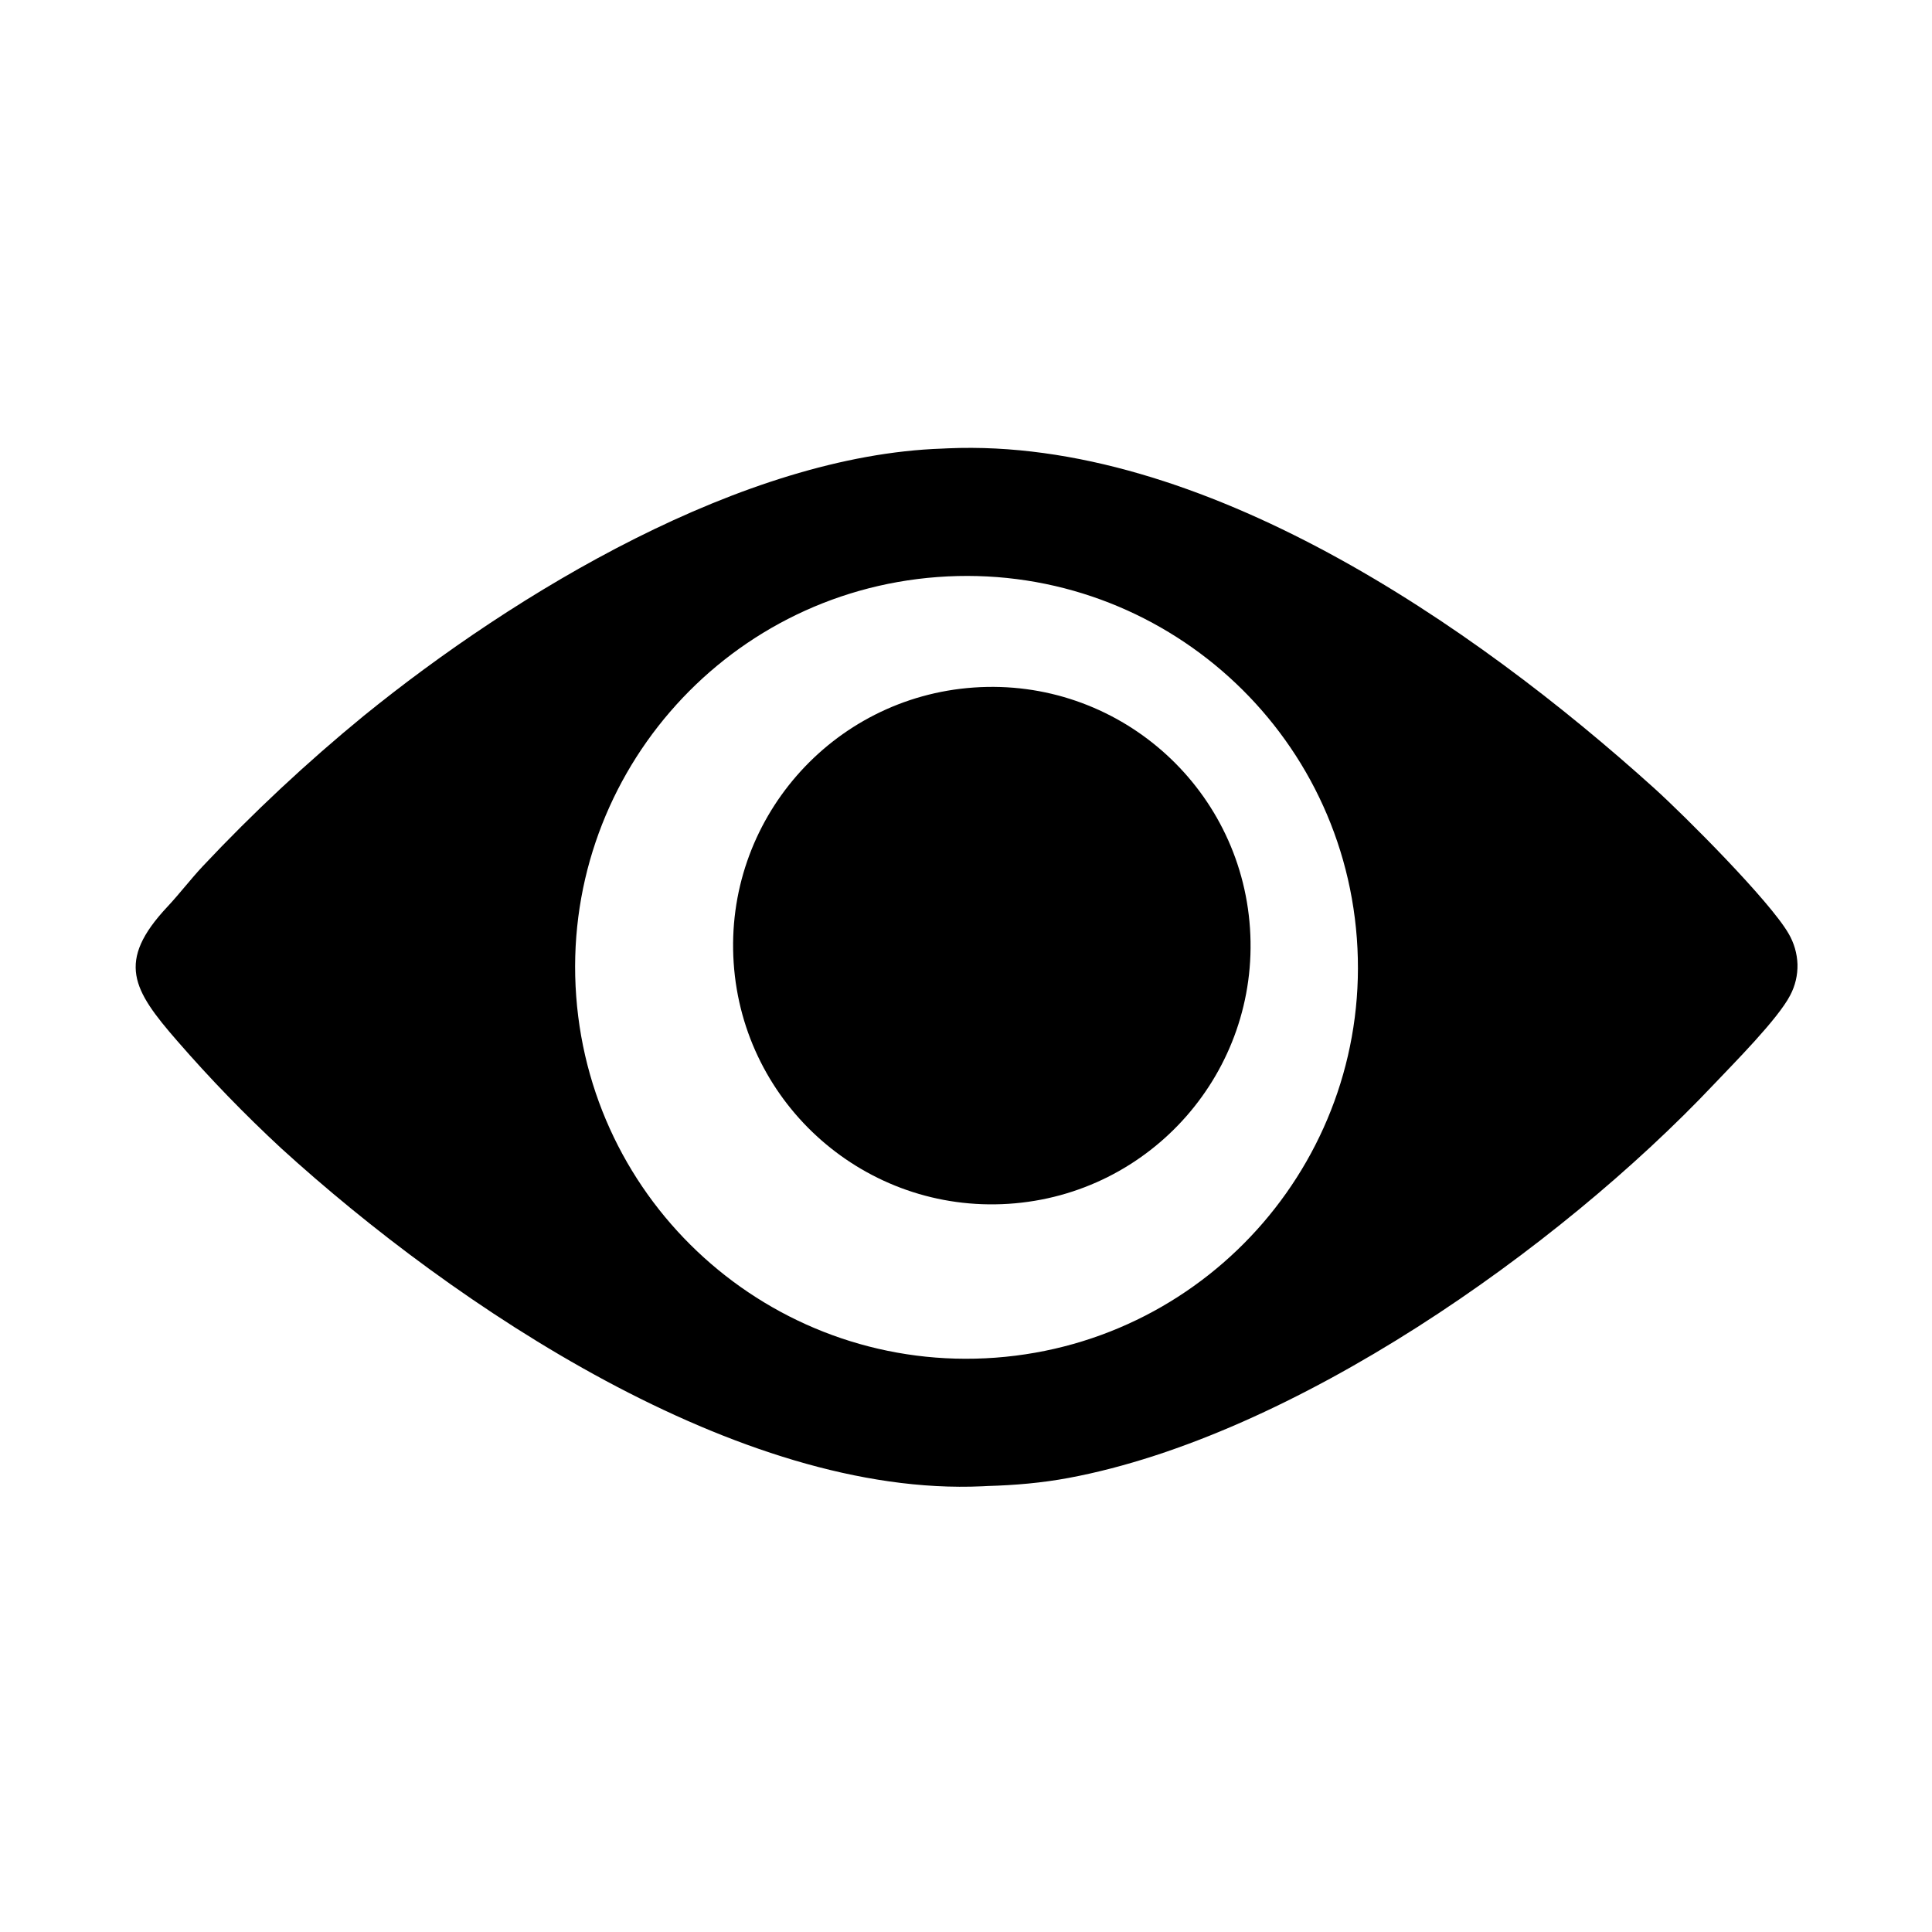
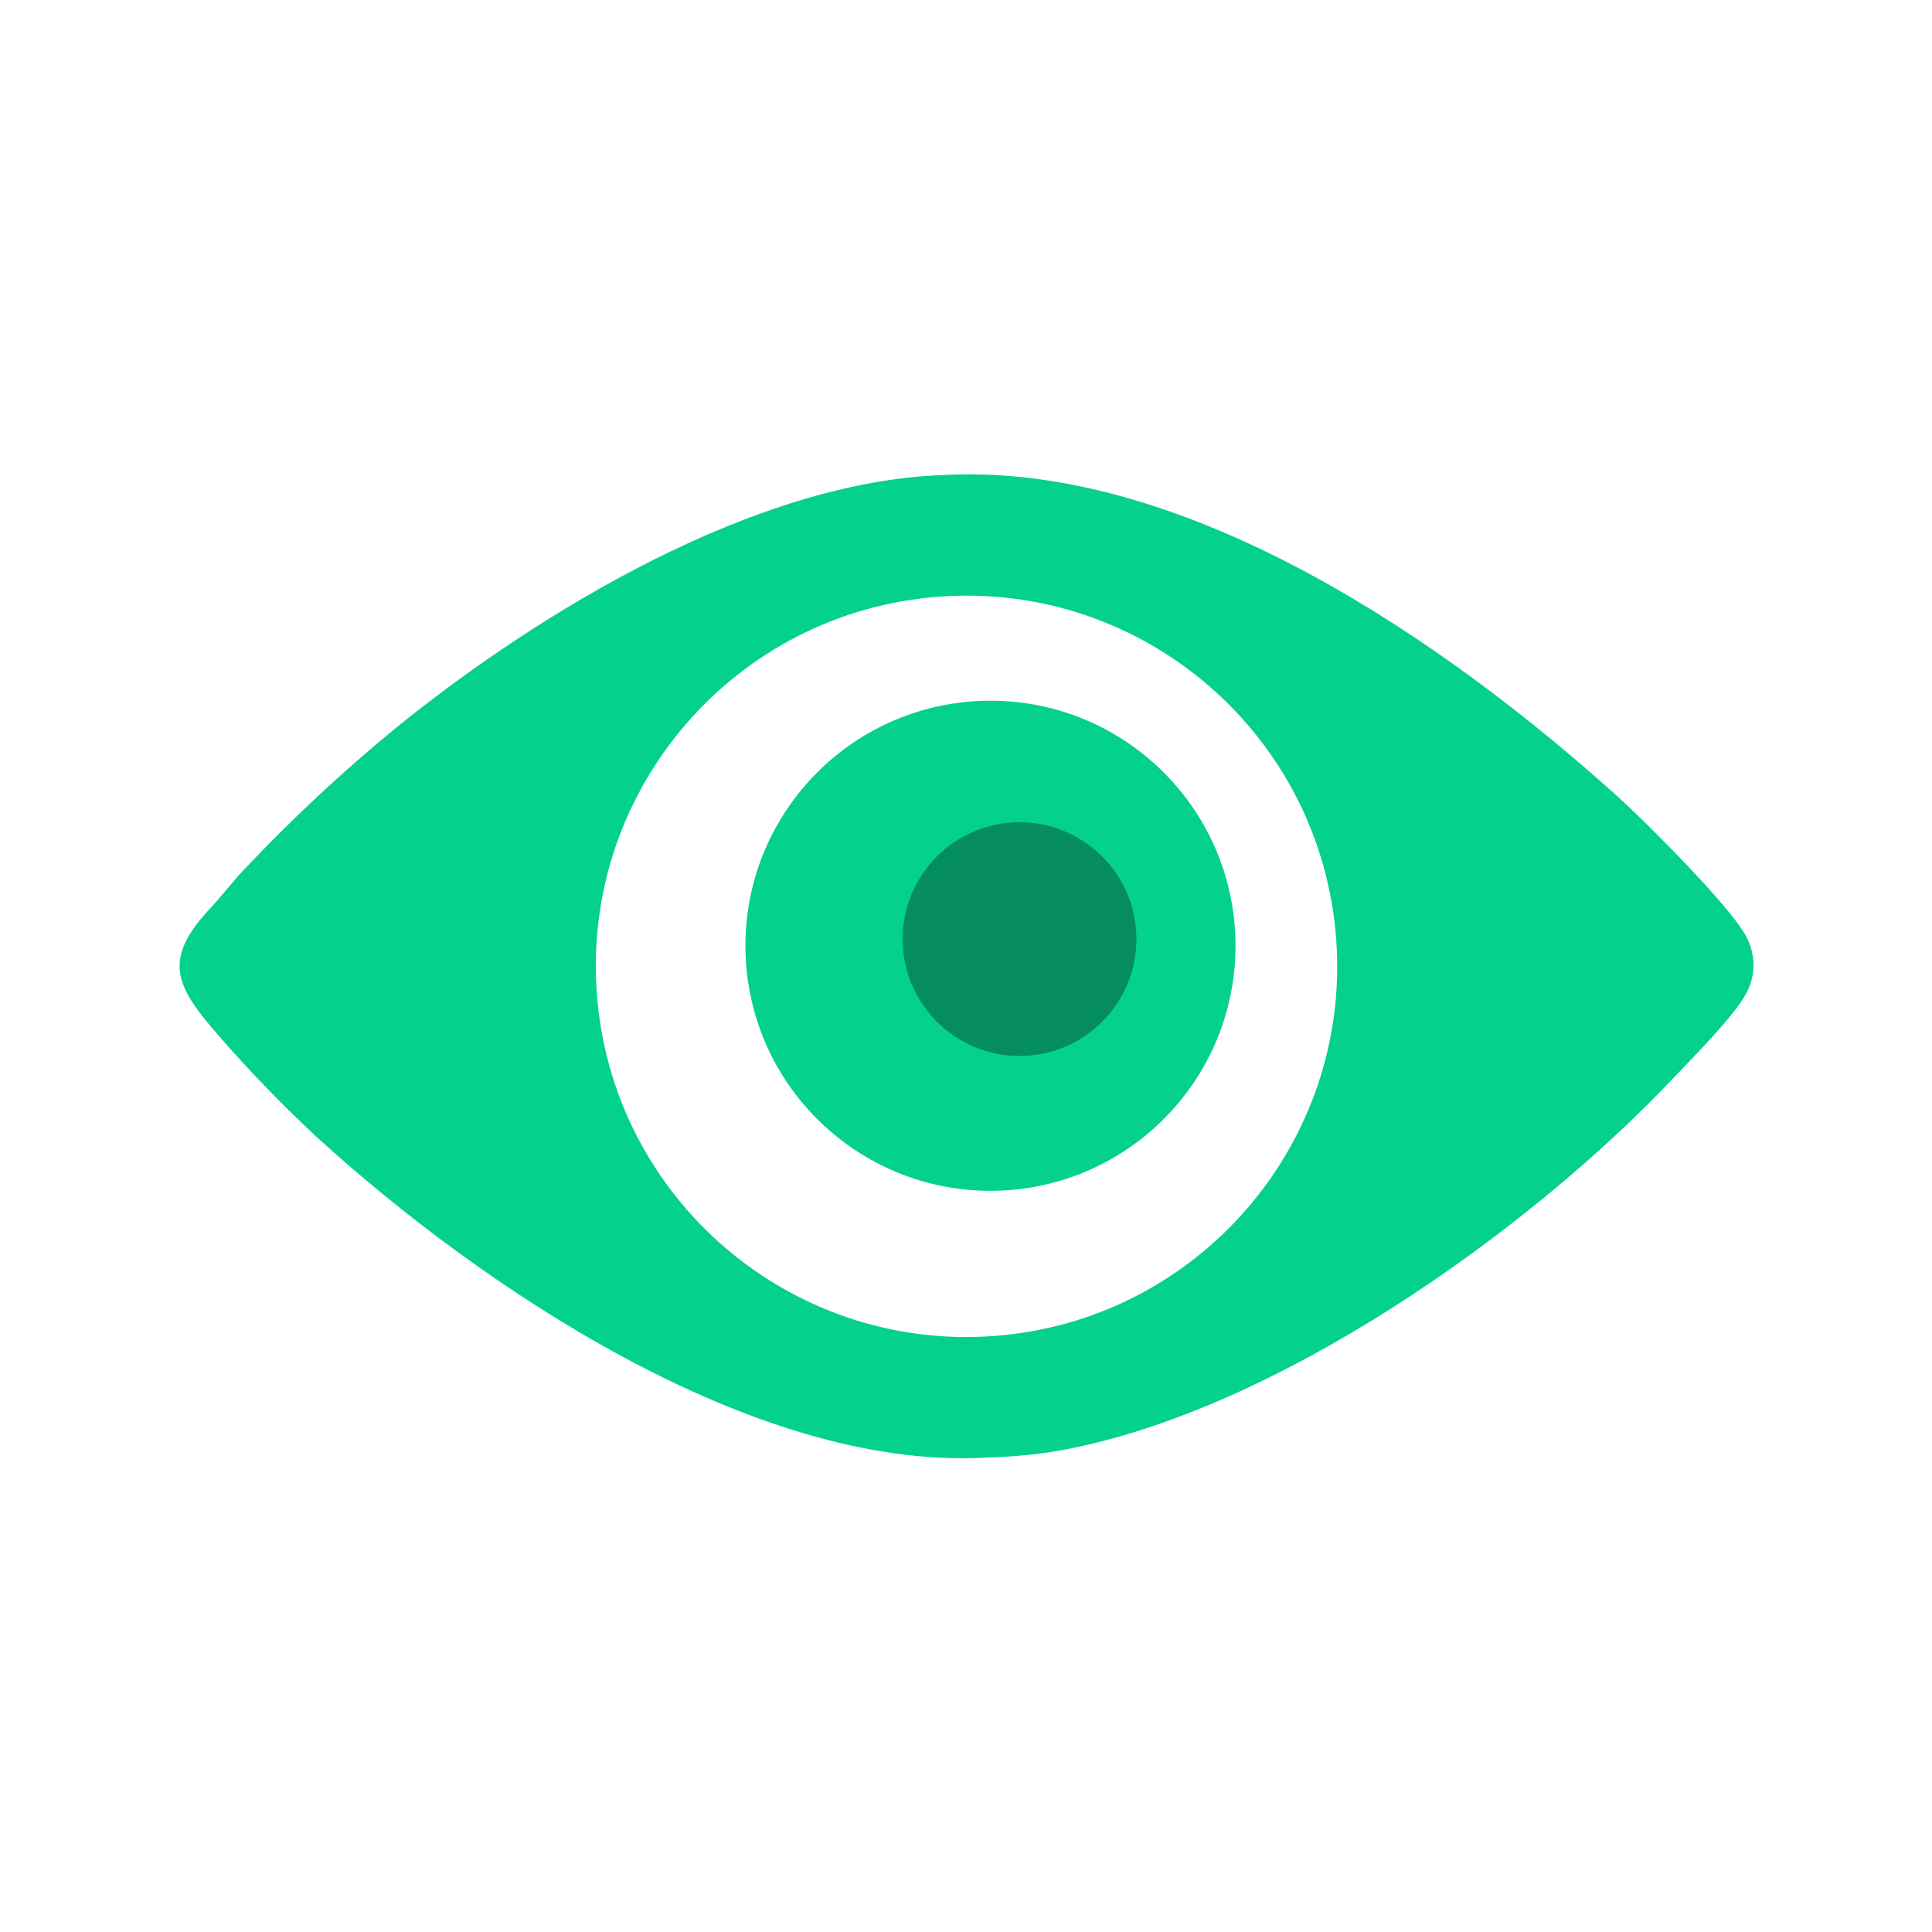
- <svg xmlns="http://www.w3.org/2000/svg" viewBox="27.1 26.6 969.8 969.8">
-   <path fill="currentColor" d="M500.158 251.779C501.08 251.729 502.001 251.684 502.923 251.644C630.385 246.148 766.604 340.241 857.48 422.276C872.94 436.231 915.412 478.804 924.873 495.163C927.639 499.865 929.188 505.184 929.378 510.636C929.509 516.05 928.25 521.406 925.72 526.194C919.507 538.218 897.342 560.394 887.431 570.883C809.213 653.662 676.355 747.397 563.516 768.473C550.082 770.982 536.576 772.138 522.932 772.525C522.006 772.578 521.08 772.626 520.154 772.669C398.019 778.249 255.201 682.201 168.207 602.962C149.857 585.948 132.438 567.956 116.026 549.065C93.784 523.504 85.261 509.328 111.188 481.694C117.03 475.467 122.855 467.853 128.858 461.444C154.144 434.542 181.152 409.311 209.71 385.911C285.954 324.07 400.083 255.115 500.158 251.779ZM526.795 708.107C635.014 700.082 716.233 605.84 708.194 497.621C700.155 389.403 605.902 308.196 497.685 316.25C389.488 324.302 308.3 418.533 316.337 526.731C324.375 634.929 418.596 716.13 526.795 708.107Z" />
-   <path fill="currentColor" d="M515.923 371.709C587.618 366.704 649.748 420.876 654.555 492.584C659.362 564.293 605.018 626.273 533.297 630.881C461.855 635.472 400.169 581.387 395.381 509.958C390.593 438.529 444.507 376.694 515.923 371.709Z" />
-   <path fill="currentColor" d="M534.509 436.075C568.568 432.835 598.805 457.819 602.045 491.878C605.286 525.938 580.302 556.175 546.243 559.416C512.183 562.656 481.945 537.672 478.705 503.613C475.464 469.553 500.449 439.315 534.509 436.075Z" />
+ <svg xmlns="http://www.w3.org/2000/svg" width="1024" height="1024" viewBox="0 0 1024 1024">
+   <path fill="#04D18D" d="M500.158 251.779C501.08 251.729 502.001 251.684 502.923 251.644C630.385 246.148 766.604 340.241 857.48 422.276C872.94 436.231 915.412 478.804 924.873 495.163C927.639 499.865 929.188 505.184 929.378 510.636C929.509 516.05 928.25 521.406 925.72 526.194C919.507 538.218 897.342 560.394 887.431 570.883C809.213 653.662 676.355 747.397 563.516 768.473C550.082 770.982 536.576 772.138 522.932 772.525C522.006 772.578 521.08 772.626 520.154 772.669C398.019 778.249 255.201 682.201 168.207 602.962C149.857 585.948 132.438 567.956 116.026 549.065C93.784 523.504 85.261 509.328 111.188 481.694C117.03 475.467 122.855 467.853 128.858 461.444C154.144 434.542 181.152 409.311 209.71 385.911C285.954 324.07 400.083 255.115 500.158 251.779ZM526.795 708.107C635.014 700.082 716.233 605.84 708.194 497.621C700.155 389.403 605.902 308.196 497.685 316.25C389.488 324.302 308.3 418.533 316.337 526.731C324.375 634.929 418.596 716.13 526.795 708.107Z" />
+   <path fill="#04D18D" d="M515.923 371.709C587.618 366.704 649.748 420.876 654.555 492.584C659.362 564.293 605.018 626.273 533.297 630.881C461.855 635.472 400.169 581.387 395.381 509.958C390.593 438.529 444.507 376.694 515.923 371.709Z" />
+   <path fill="#058D5F" d="M534.509 436.075C568.568 432.835 598.805 457.819 602.045 491.878C605.286 525.938 580.302 556.175 546.243 559.416C512.183 562.656 481.945 537.672 478.705 503.613C475.464 469.553 500.449 439.315 534.509 436.075Z" />
</svg>
